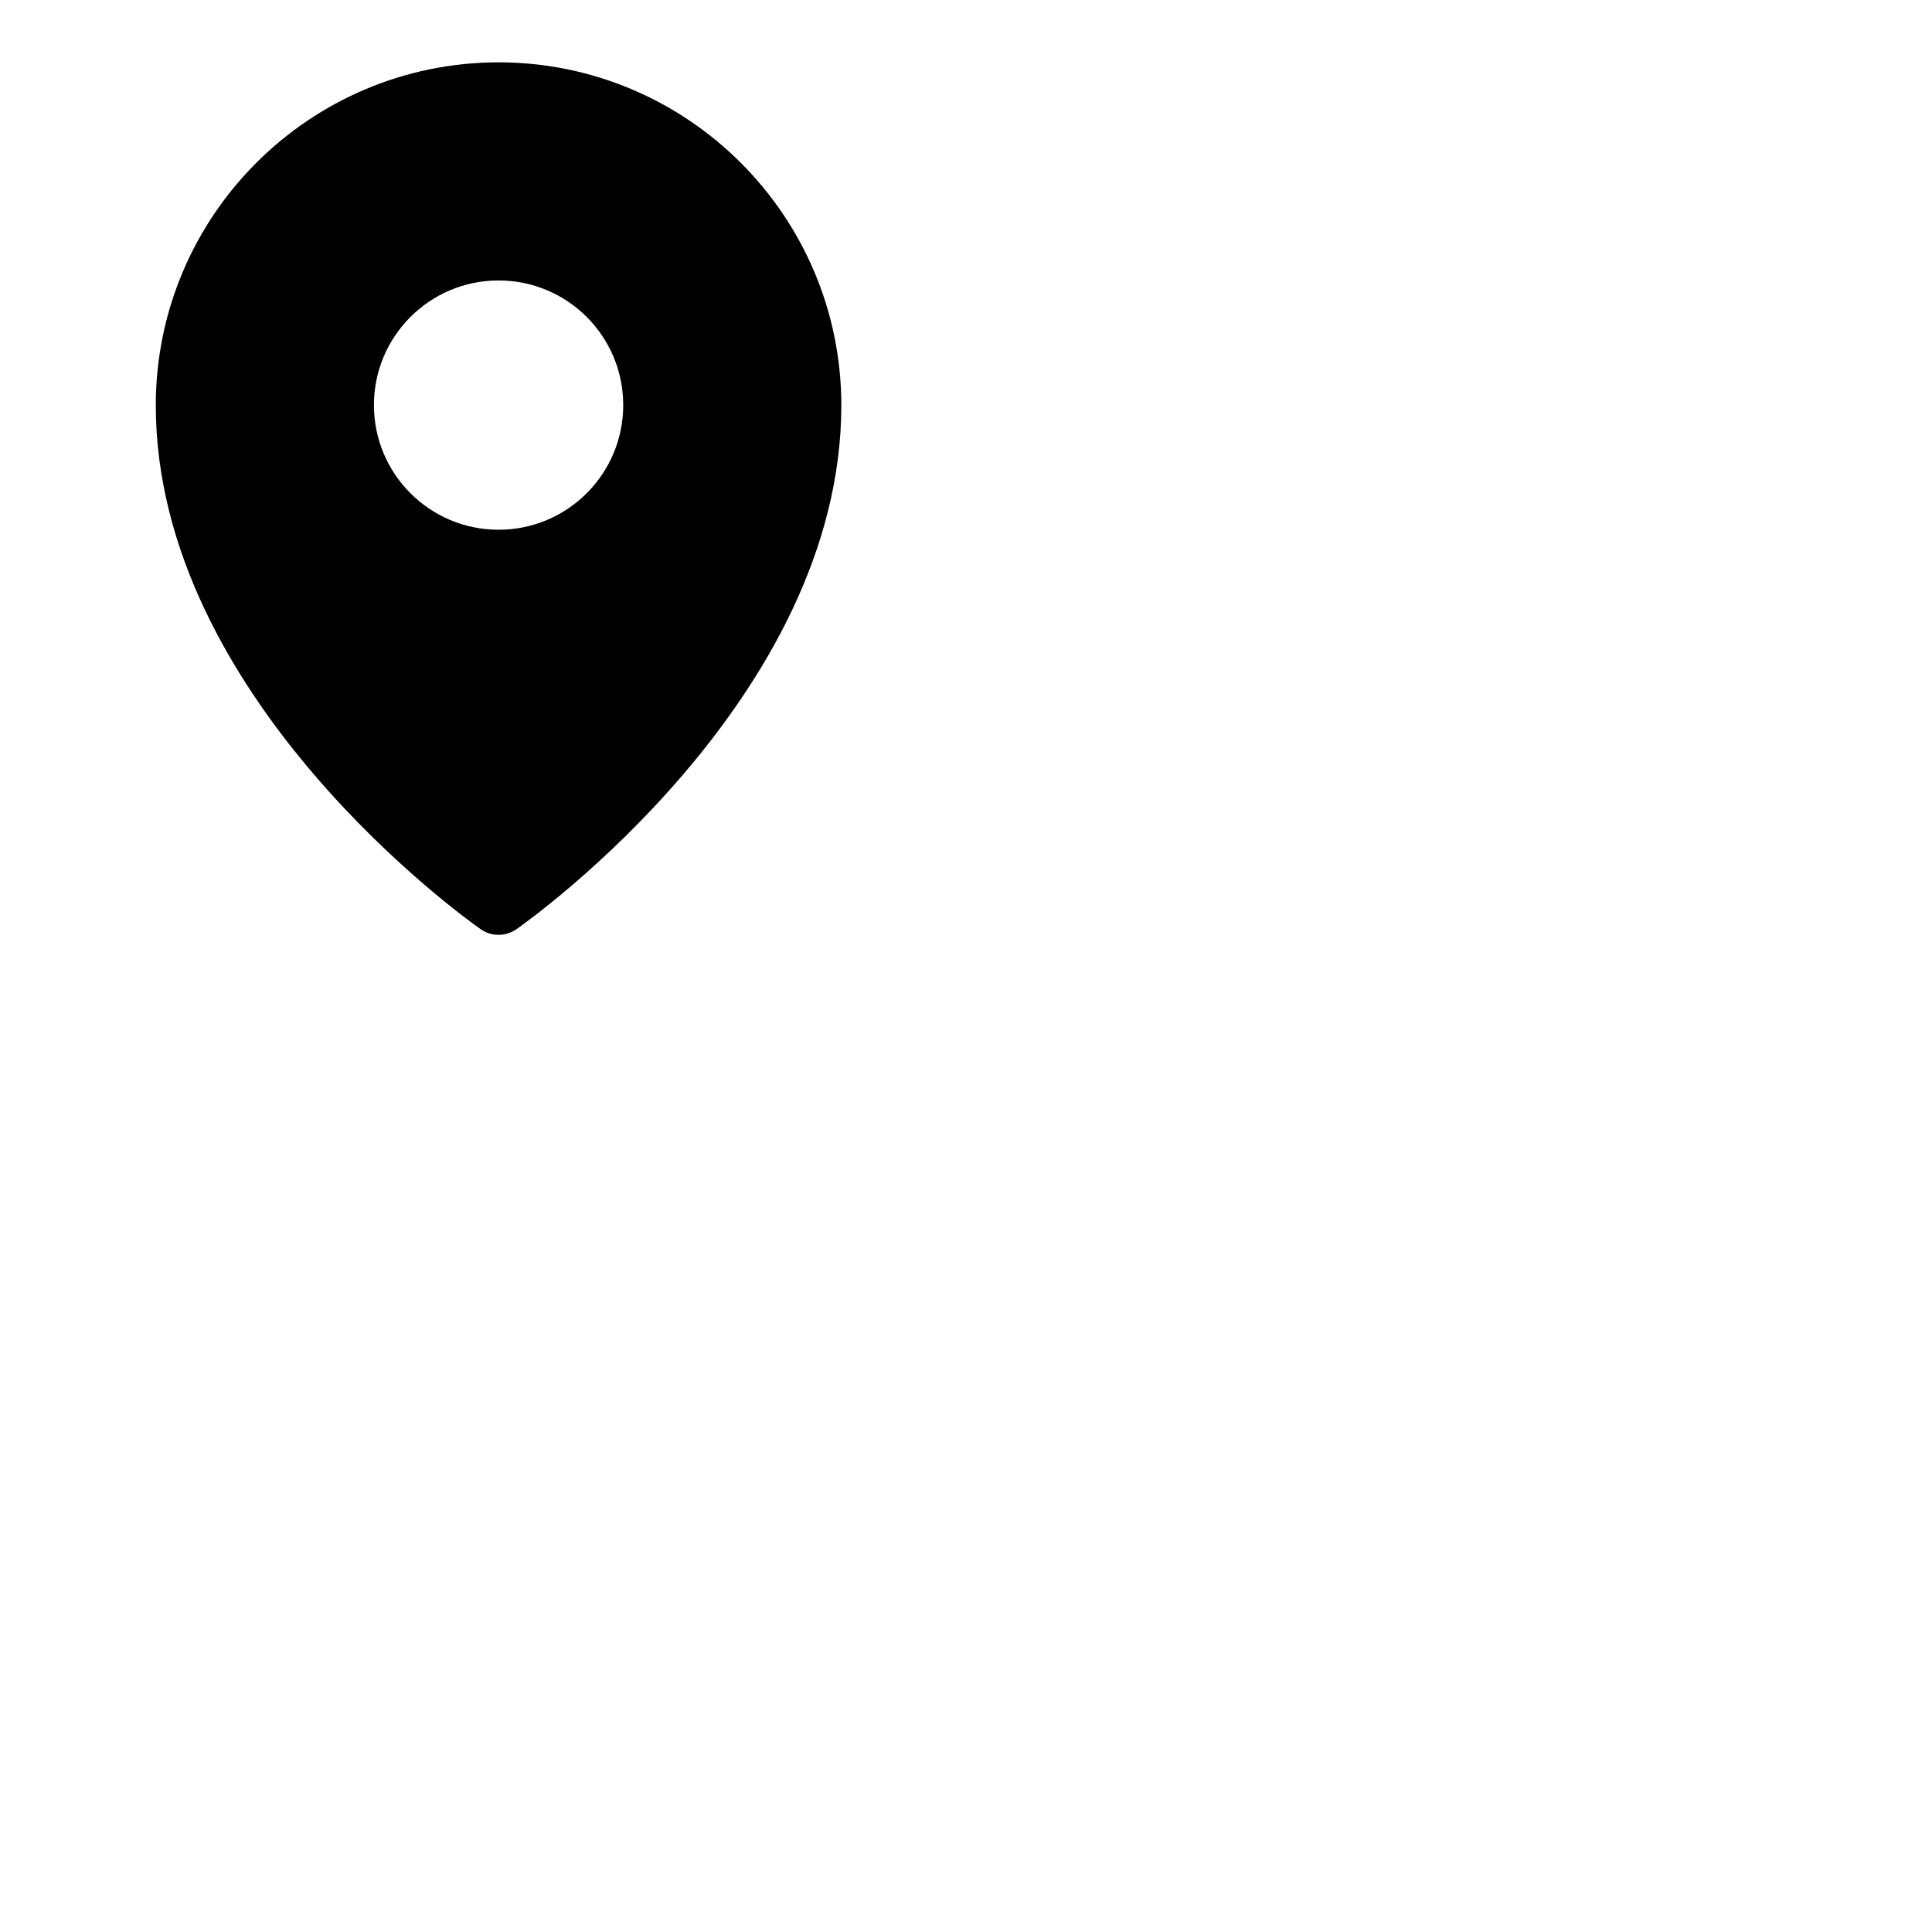
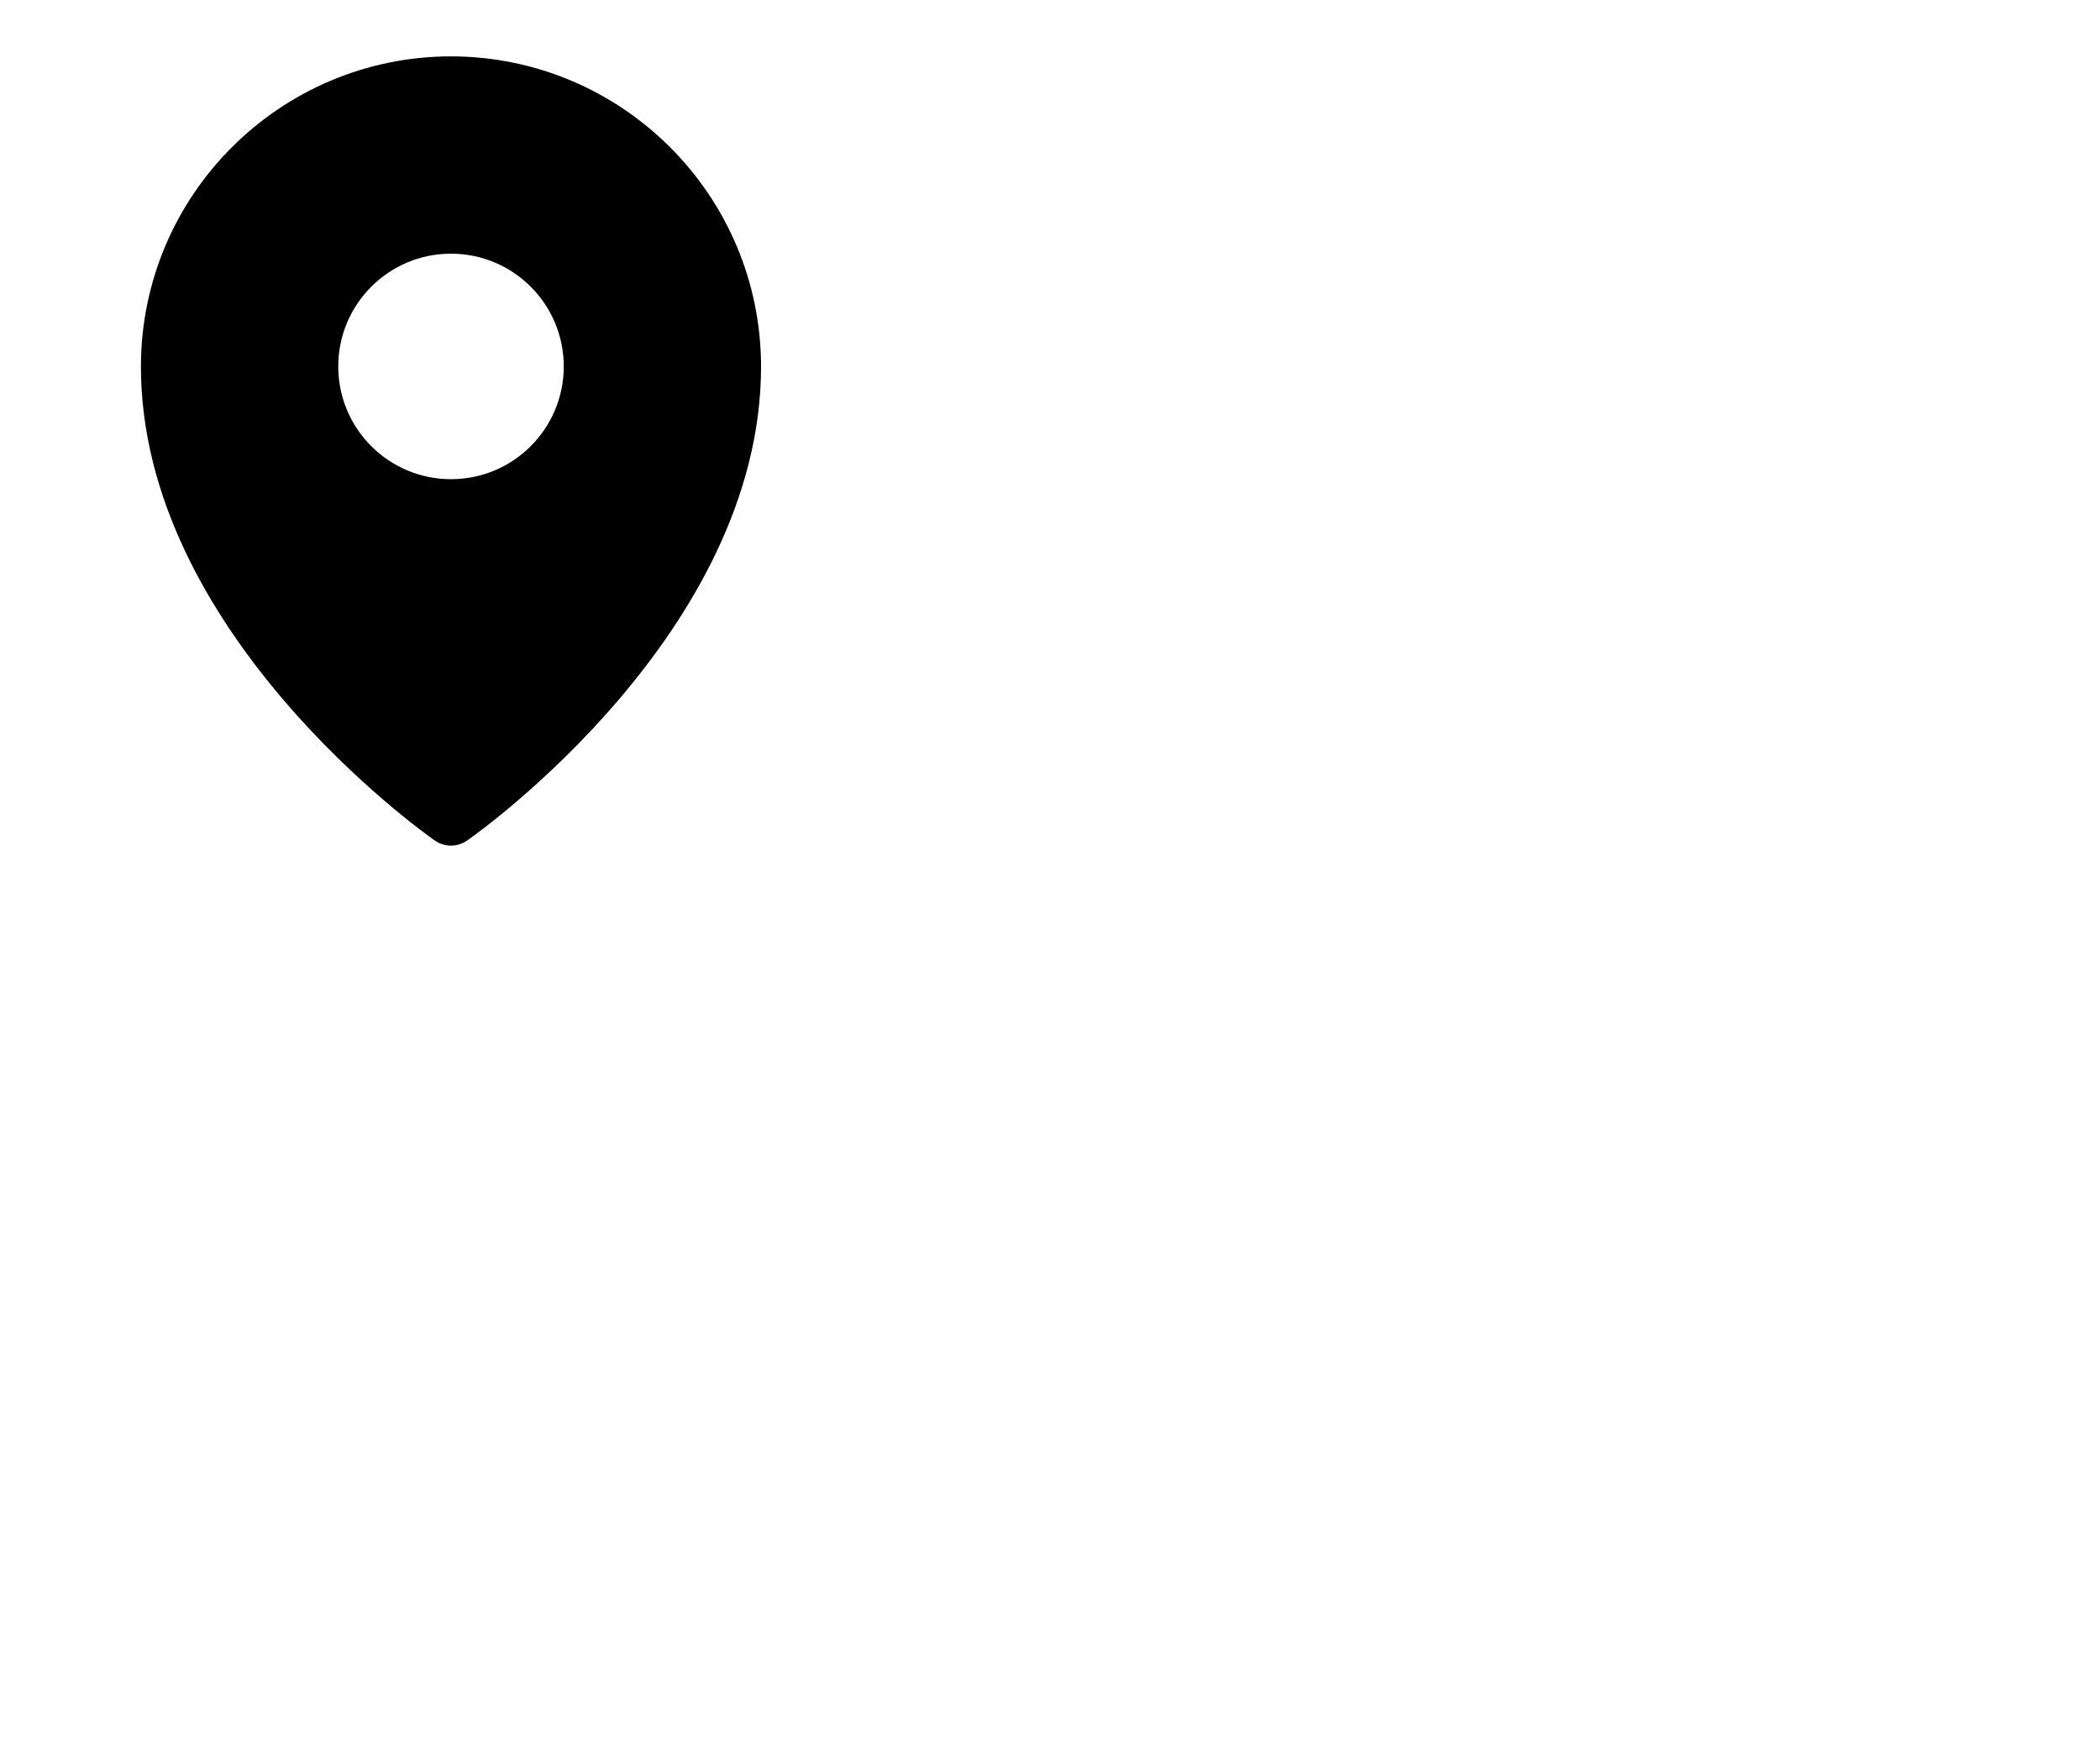
- <svg xmlns="http://www.w3.org/2000/svg" viewBox="0 0 496 496" id="map-pin">
+ <svg xmlns="http://www.w3.org/2000/svg" viewBox="0 0 596 496" id="map-pin">
  <rect width="256" height="256" fill="none" />
  <path d="M127.994,15.997a88.105,88.105,0,0,0-88,88c0,75.297,80,132.172,83.406,134.555a8.023,8.023,0,0,0,9.188,0c3.406-2.383,83.406-59.258,83.406-134.555A88.105,88.105,0,0,0,127.994,15.997ZM128,72a32,32,0,1,1-32,32A31.999,31.999,0,0,1,128,72Z" />
</svg>
